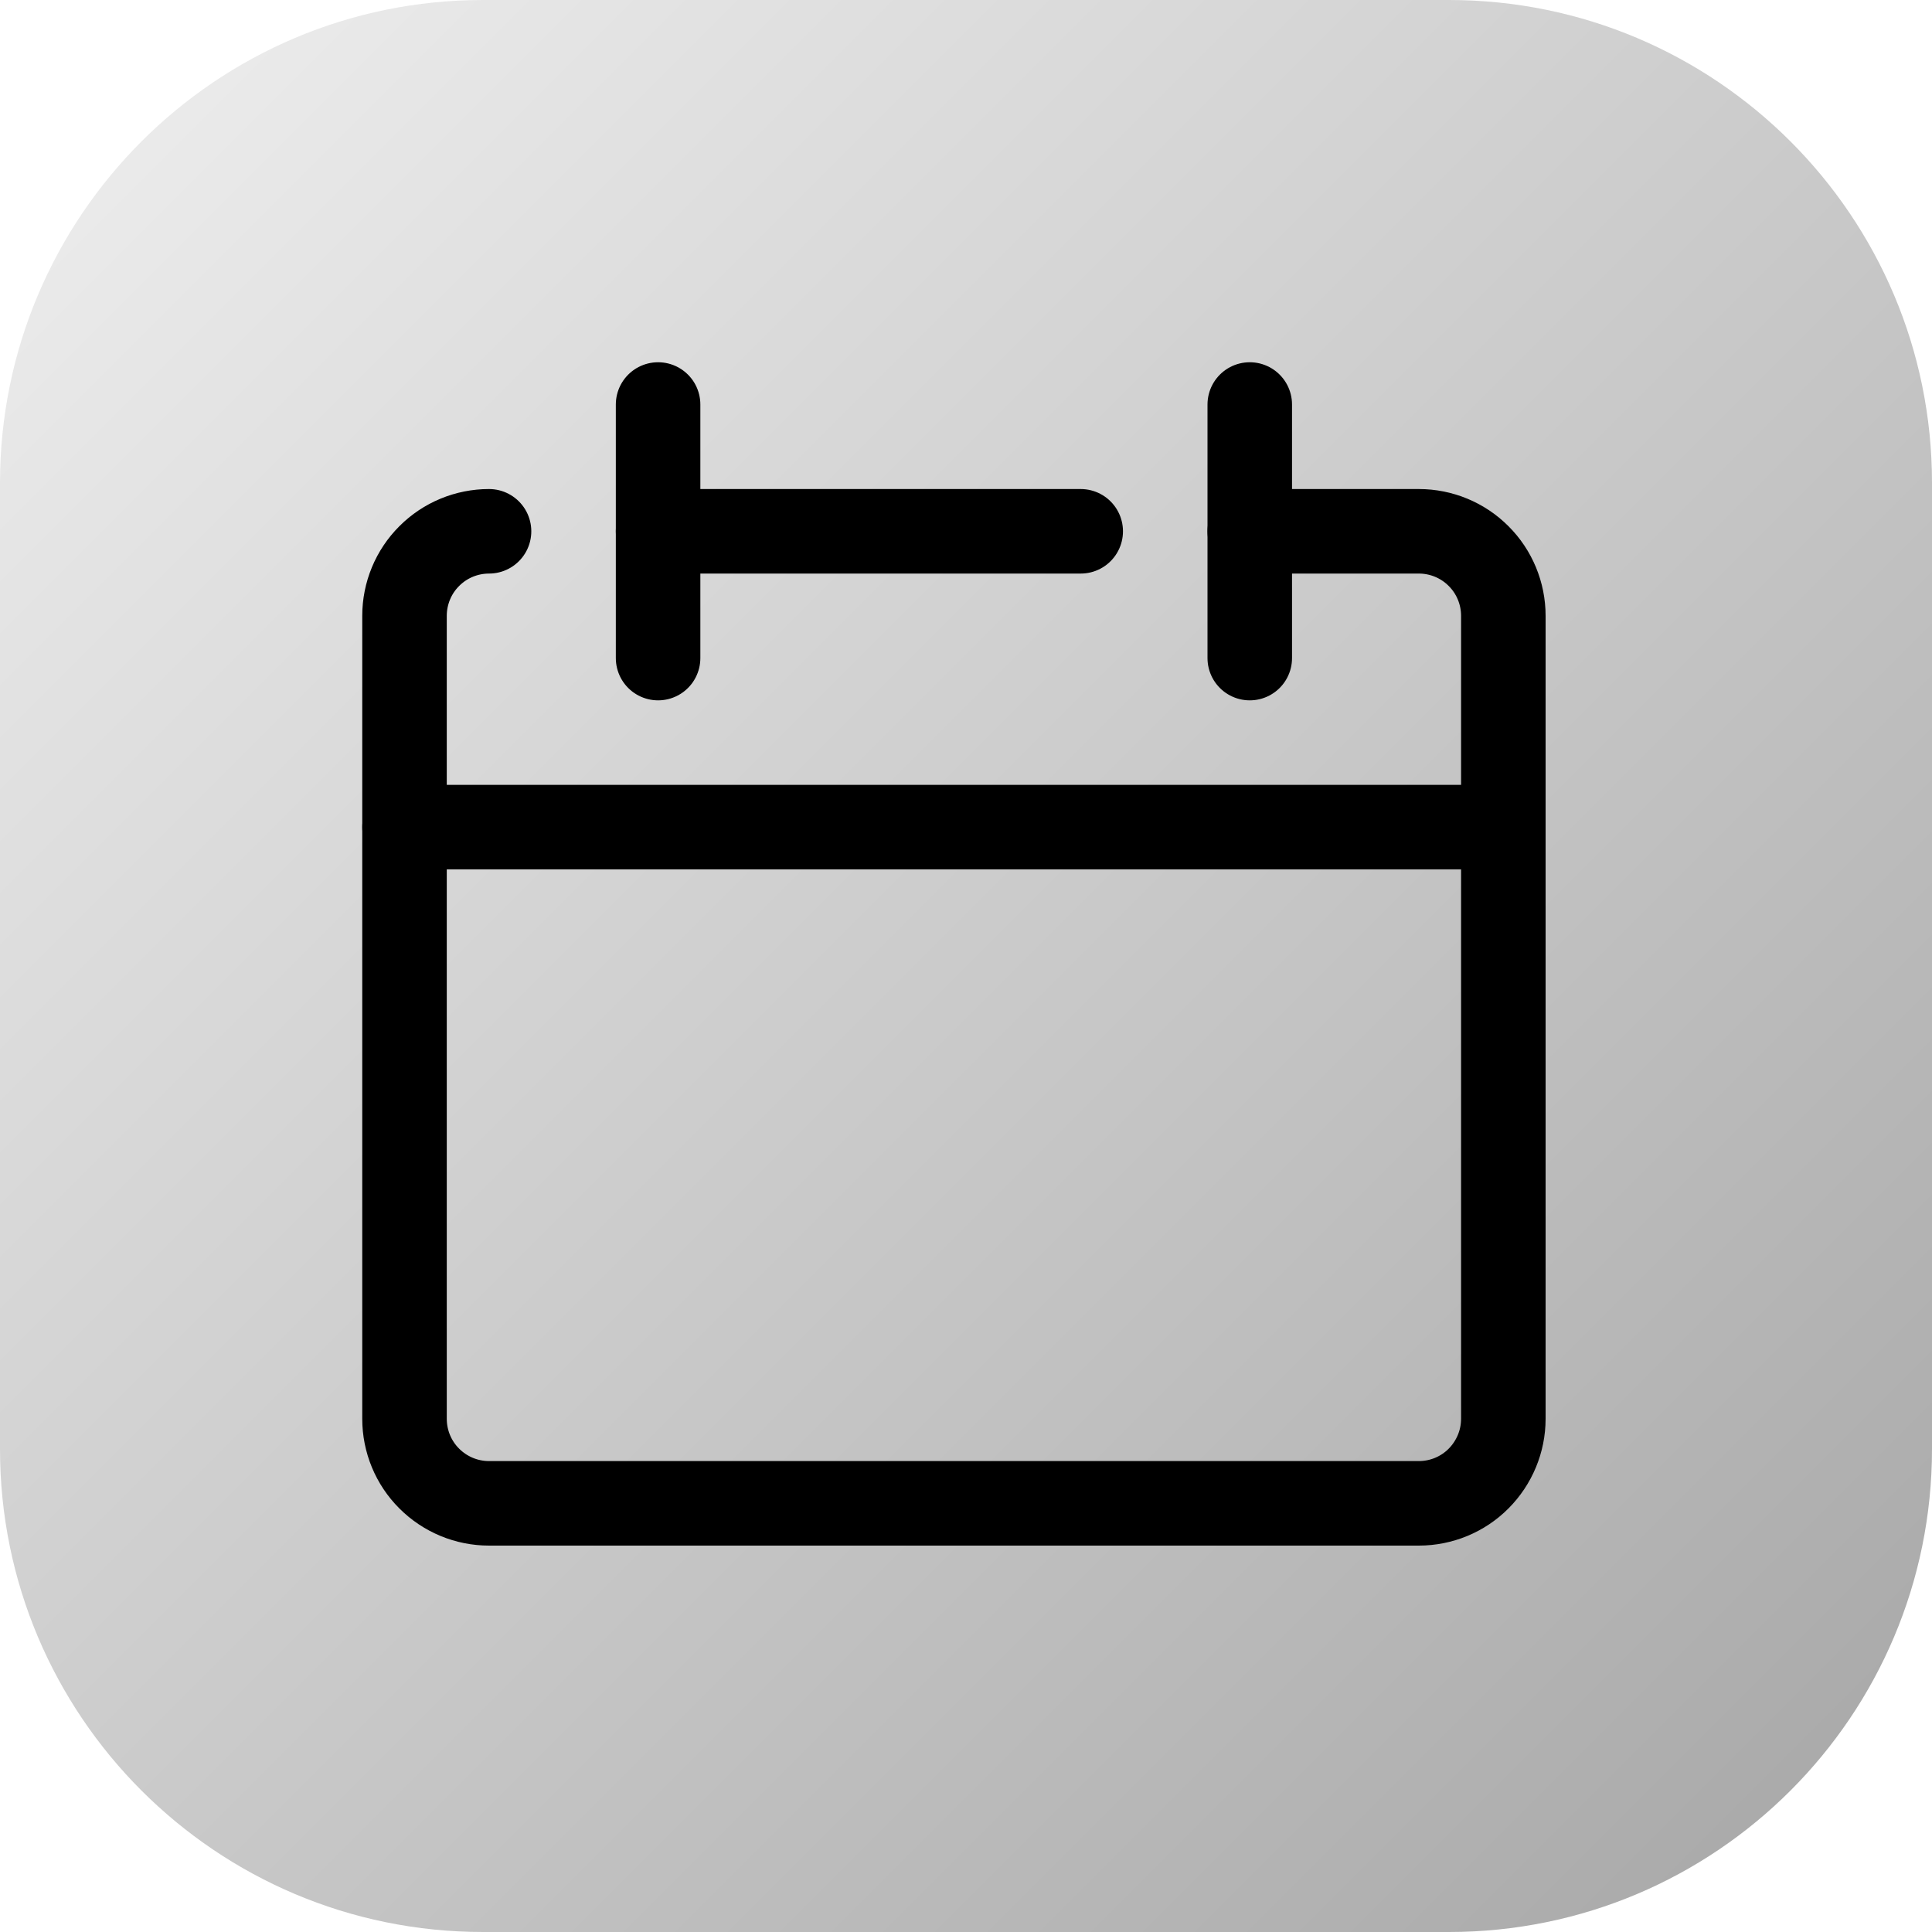
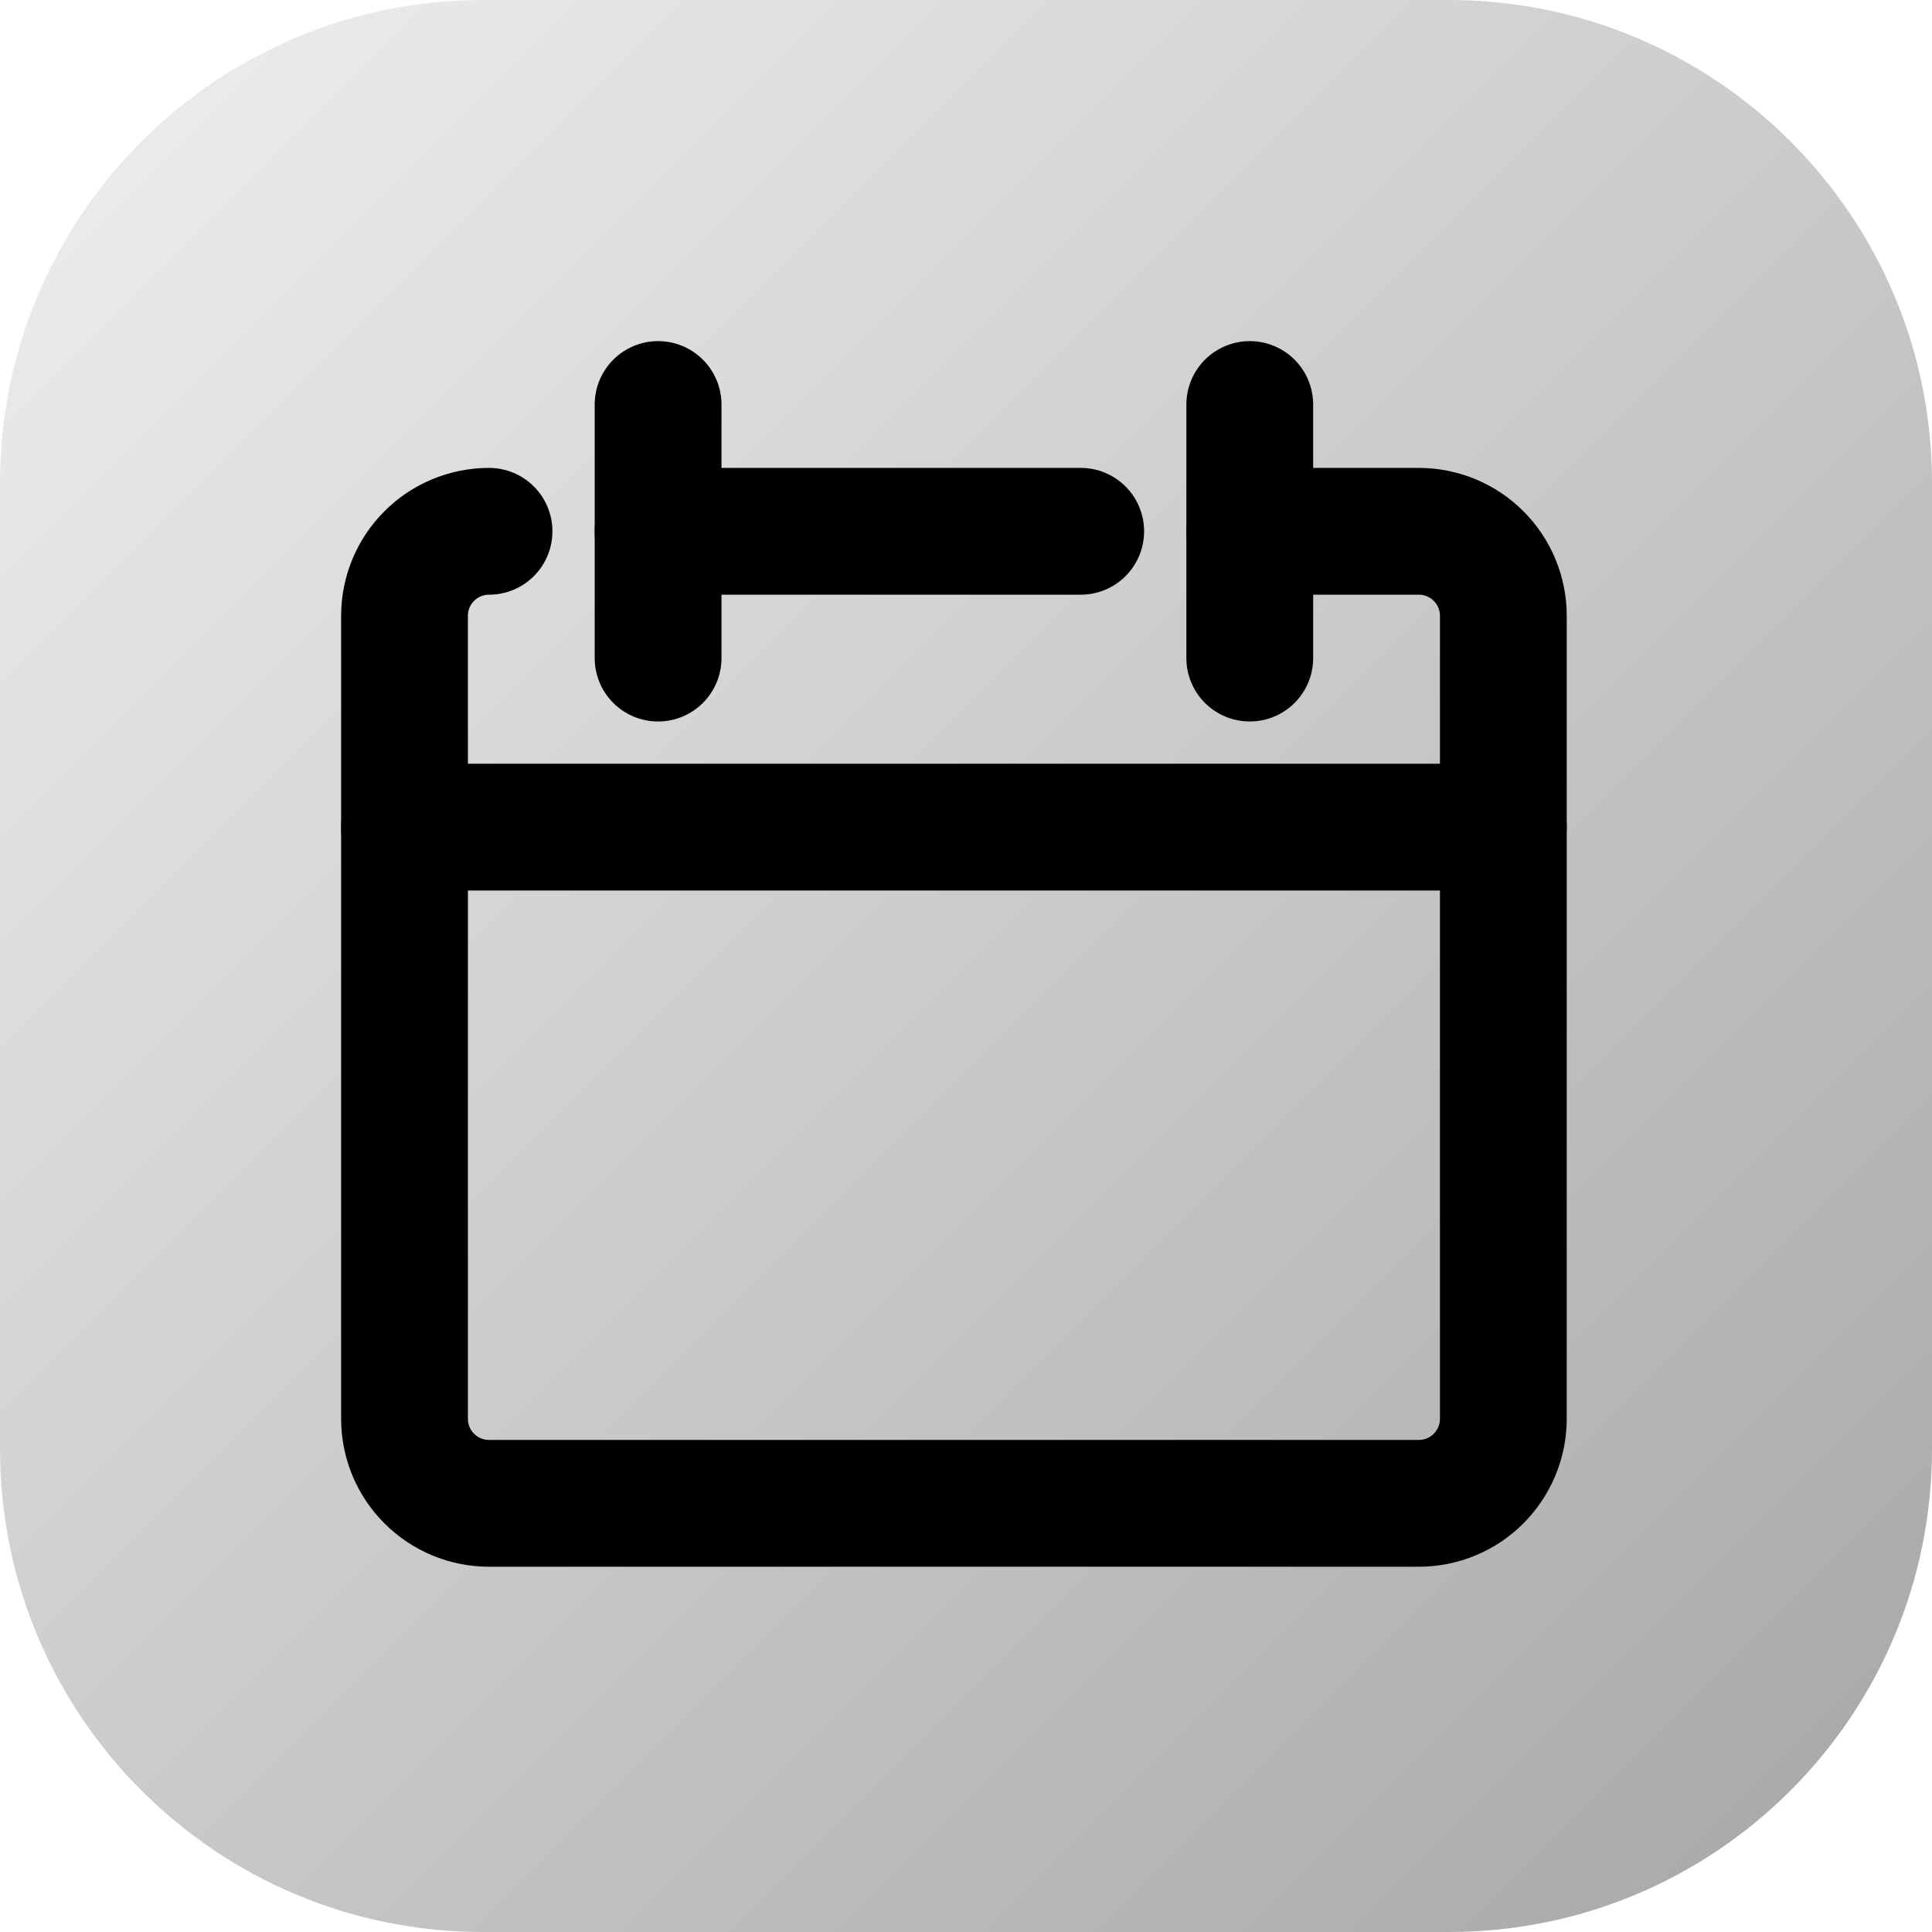
<svg xmlns="http://www.w3.org/2000/svg" viewBox="0 0 16 16" width="100" height="100">
  <defs>
    <linearGradient id="backgroundGradient" x1="0%" y1="0%" x2="100%" y2="100%">
      <stop offset="0%" style="stop-color:#f0f0f0;stop-opacity:1" />
      <stop offset="100%" style="stop-color:#a5a5a5;stop-opacity:1" />
    </linearGradient>
  </defs>
  <rect width="16" height="16" rx="4" fill="url(#backgroundGradient)" />
  <g id="blank-calendar--blank-calendar-date-day-month-empty" fill="#0000" transform="translate(3, 3) scale(0.7)">
-     <path id="Vector" stroke="#000" stroke-linecap="round" stroke-linejoin="round" d="M1.5 2c-0.265 0 -0.52 0.105 -0.707 0.293C0.605 2.48 0.5 2.735 0.5 3v9.5c0 0.265 0.105 0.52 0.293 0.707 0.188 0.188 0.442 0.293 0.707 0.293h11c0.265 0 0.52 -0.105 0.707 -0.293s0.293 -0.442 0.293 -0.707V3c0 -0.265 -0.105 -0.52 -0.293 -0.707C13.02 2.105 12.765 2 12.5 2h-2" stroke-width="1" />
-     <path id="Vector_2" stroke="#000" stroke-linecap="round" stroke-linejoin="round" d="M0.5 5.5h13" stroke-width="1" />
-     <path id="Vector_3" stroke="#000" stroke-linecap="round" stroke-linejoin="round" d="M3.5 0.5v3" stroke-width="1" />
-     <path id="Vector_4" stroke="#000" stroke-linecap="round" stroke-linejoin="round" d="M10.5 0.5v3" stroke-width="1" />
-     <path id="Vector_5" stroke="#000" stroke-linecap="round" stroke-linejoin="round" d="M3.5 2h5" stroke-width="1" />
+     <path id="Vector" stroke="#000" stroke-linecap="round" stroke-linejoin="round" d="M1.5 2c-0.265 0 -0.52 0.105 -0.707 0.293C0.605 2.48 0.5 2.735 0.5 3v9.5c0 0.265 0.105 0.52 0.293 0.707 0.188 0.188 0.442 0.293 0.707 0.293h11c0.265 0 0.52 -0.105 0.707 -0.293s0.293 -0.442 0.293 -0.707V3c0 -0.265 -0.105 -0.52 -0.293 -0.707C13.02 2.105 12.765 2 12.5 2h-2" stroke-width="1.5" />
+     <path id="Vector_2" stroke="#000" stroke-linecap="round" stroke-linejoin="round" d="M0.5 5.5h13" stroke-width="1.5" />
+     <path id="Vector_3" stroke="#000" stroke-linecap="round" stroke-linejoin="round" d="M3.5 0.5v3" stroke-width="1.5" />
+     <path id="Vector_4" stroke="#000" stroke-linecap="round" stroke-linejoin="round" d="M10.5 0.5v3" stroke-width="1.5" />
+     <path id="Vector_5" stroke="#000" stroke-linecap="round" stroke-linejoin="round" d="M3.5 2h5" stroke-width="1.5" />
  </g>
</svg>
